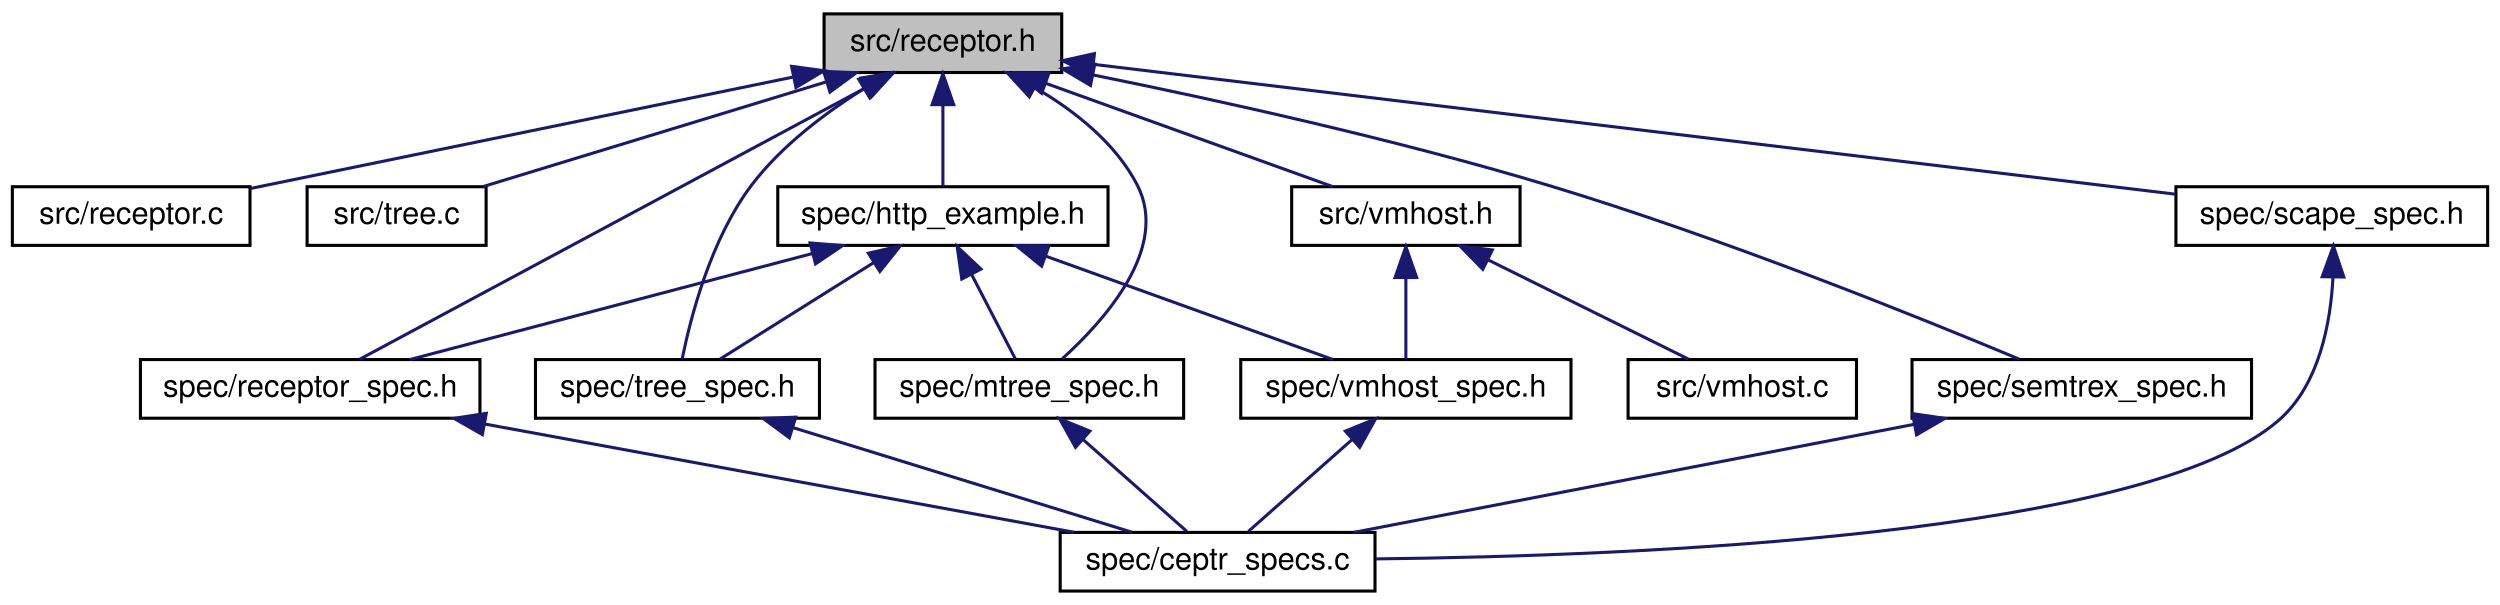
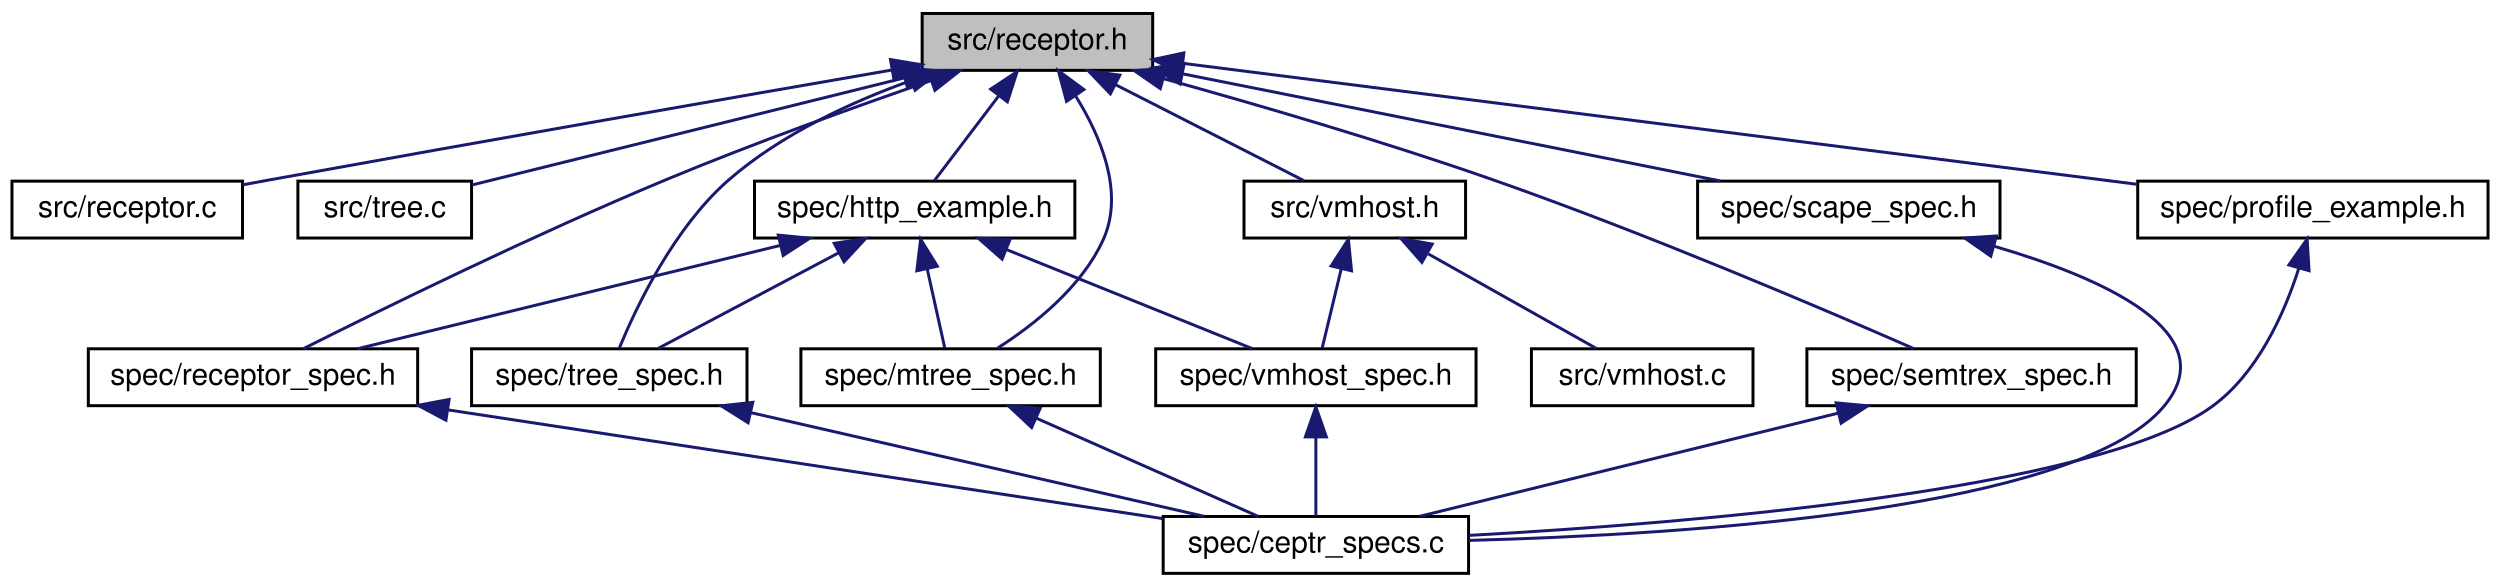
- <svg xmlns="http://www.w3.org/2000/svg" xmlns:xlink="http://www.w3.org/1999/xlink" width="810pt" height="196pt" viewBox="0.00 0.00 810.00 196.00">
+ <svg xmlns="http://www.w3.org/2000/svg" xmlns:xlink="http://www.w3.org/1999/xlink" width="835pt" height="196pt" viewBox="0.00 0.00 835.00 196.00">
  <g id="graph0" class="graph" transform="scale(1 1) rotate(0) translate(4 192)">
-     <polygon fill="white" stroke="none" points="-4,4 -4,-192 806,-192 806,4 -4,4" />
+     <polygon fill="white" stroke="none" points="-4,4 -4,-192 831,-192 831,4 -4,4" />
    <g id="node1" class="node">
-       <polygon fill="#bfbfbf" stroke="black" points="263,-168.5 263,-187.5 340,-187.5 340,-168.5 263,-168.5" />
-       <text text-anchor="middle" x="301.5" y="-175.5" font-family="Helvetica,sans-Serif" font-size="10.00">src/receptor.h</text>
+       <polygon fill="#bfbfbf" stroke="black" points="304,-168.5 304,-187.5 381,-187.5 381,-168.5 304,-168.5" />
+       <text text-anchor="middle" x="342.5" y="-175.5" font-family="Helvetica,sans-Serif" font-size="10.00">src/receptor.h</text>
    </g>
    <g id="node2" class="node">
      <g id="a_node2">
        <a xlink:href="receptor_8c.html" target="_top" xlink:title="receptor implementation ">
          <polygon fill="white" stroke="black" points="0,-112.5 0,-131.5 77,-131.5 77,-112.5 0,-112.5" />
          <text text-anchor="middle" x="38.5" y="-119.5" font-family="Helvetica,sans-Serif" font-size="10.00">src/receptor.c</text>
        </a>
      </g>
    </g>
    <g id="edge1" class="edge">
-       <path fill="none" stroke="midnightblue" d="M252.913,-167.024C202.22,-156.615 123.759,-140.506 77.127,-130.931" />
-       <polygon fill="midnightblue" stroke="midnightblue" points="252.476,-170.507 262.976,-169.09 253.884,-163.65 252.476,-170.507" />
+       <path fill="none" stroke="midnightblue" d="M294.019,-168.646C242.513,-159.732 158.718,-145.117 86.5,-132 83.413,-131.439 80.216,-130.853 77.005,-130.259" />
+       <polygon fill="midnightblue" stroke="midnightblue" points="293.426,-172.096 303.876,-170.351 294.619,-165.198 293.426,-172.096" />
    </g>
    <g id="node3" class="node">
      <g id="a_node3">
        <a xlink:href="tree_8c.html" target="_top" xlink:title="semantic tree pointer implementation ">
          <polygon fill="white" stroke="black" points="95.5,-112.5 95.5,-131.5 153.5,-131.5 153.5,-112.5 95.5,-112.5" />
          <text text-anchor="middle" x="124.5" y="-119.5" font-family="Helvetica,sans-Serif" font-size="10.00">src/tree.c</text>
        </a>
      </g>
    </g>
    <g id="edge2" class="edge">
-       <path fill="none" stroke="midnightblue" d="M263.597,-165.436C230.225,-155.255 182.399,-140.664 152.415,-131.516" />
-       <polygon fill="midnightblue" stroke="midnightblue" points="262.868,-168.873 273.454,-168.444 264.91,-162.178 262.868,-168.873" />
+       <path fill="none" stroke="midnightblue" d="M298.012,-165.98C254.866,-155.293 190.655,-139.387 153.649,-130.22" />
+       <polygon fill="midnightblue" stroke="midnightblue" points="297.409,-169.436 307.957,-168.444 299.092,-162.642 297.409,-169.436" />
    </g>
    <g id="node4" class="node">
      <g id="a_node4">
        <a xlink:href="vmhost_8h.html" target="_top" xlink:title="vmhost implementation header file ">
-           <polygon fill="white" stroke="black" points="414.5,-112.5 414.5,-131.5 488.5,-131.5 488.5,-112.5 414.5,-112.5" />
-           <text text-anchor="middle" x="451.5" y="-119.5" font-family="Helvetica,sans-Serif" font-size="10.00">src/vmhost.h</text>
+           <polygon fill="white" stroke="black" points="411.5,-112.5 411.5,-131.5 485.5,-131.5 485.5,-112.5 411.5,-112.5" />
+           <text text-anchor="middle" x="448.5" y="-119.5" font-family="Helvetica,sans-Serif" font-size="10.00">src/vmhost.h</text>
        </a>
      </g>
    </g>
    <g id="edge3" class="edge">
-       <path fill="none" stroke="midnightblue" d="M334.725,-165.039C362.948,-154.879 402.762,-140.546 427.843,-131.516" />
-       <polygon fill="midnightblue" stroke="midnightblue" points="333.491,-161.763 325.268,-168.444 335.862,-168.349 333.491,-161.763" />
+       <path fill="none" stroke="midnightblue" d="M368.556,-163.726C388.184,-153.727 414.528,-140.307 431.512,-131.655" />
+       <polygon fill="midnightblue" stroke="midnightblue" points="366.852,-160.666 359.531,-168.324 370.03,-166.903 366.852,-160.666" />
    </g>
    <g id="node8" class="node">
      <g id="a_node8">
        <a xlink:href="tree__spec_8h.html" target="_top" xlink:title="spec/tree_spec.h">
-           <polygon fill="white" stroke="black" points="169.5,-56.5 169.5,-75.5 261.5,-75.5 261.5,-56.5 169.5,-56.5" />
-           <text text-anchor="middle" x="215.5" y="-63.5" font-family="Helvetica,sans-Serif" font-size="10.00">spec/tree_spec.h</text>
+           <polygon fill="white" stroke="black" points="153.5,-56.5 153.5,-75.5 245.5,-75.5 245.5,-56.5 153.5,-56.5" />
+           <text text-anchor="middle" x="199.5" y="-63.5" font-family="Helvetica,sans-Serif" font-size="10.00">spec/tree_spec.h</text>
        </a>
      </g>
    </g>
    <g id="edge7" class="edge">
-       <path fill="none" stroke="midnightblue" d="M275.975,-163.301C263.53,-155.53 249.194,-144.796 239.5,-132 226.279,-114.549 219.727,-89.058 217.043,-75.779" />
-       <polygon fill="midnightblue" stroke="midnightblue" points="274.224,-166.331 284.61,-168.423 277.795,-160.311 274.224,-166.331" />
+       <path fill="none" stroke="midnightblue" d="M300.43,-165.146C280.355,-157.955 256.967,-147.182 239.5,-132 221.099,-116.006 208.485,-89.424 202.846,-75.737" />
+       <polygon fill="midnightblue" stroke="midnightblue" points="299.383,-168.487 309.978,-168.391 301.637,-161.859 299.383,-168.487" />
    </g>
    <g id="node9" class="node">
      <g id="a_node9">
        <a xlink:href="http__example_8h.html" target="_top" xlink:title="spec/http_example.h">
          <polygon fill="white" stroke="black" points="248,-112.5 248,-131.5 355,-131.5 355,-112.5 248,-112.5" />
          <text text-anchor="middle" x="301.5" y="-119.5" font-family="Helvetica,sans-Serif" font-size="10.00">spec/http_example.h</text>
        </a>
      </g>
    </g>
    <g id="edge9" class="edge">
-       <path fill="none" stroke="midnightblue" d="M301.5,-157.805C301.5,-148.91 301.5,-138.78 301.5,-131.751" />
-       <polygon fill="midnightblue" stroke="midnightblue" points="298,-158.083 301.5,-168.083 305,-158.083 298,-158.083" />
+       <path fill="none" stroke="midnightblue" d="M329.483,-159.855C322.383,-150.505 313.896,-139.327 308.144,-131.751" />
+       <polygon fill="midnightblue" stroke="midnightblue" points="326.895,-162.235 335.73,-168.083 332.47,-158.002 326.895,-162.235" />
    </g>
    <g id="node10" class="node">
      <g id="a_node10">
        <a xlink:href="mtree__spec_8h.html" target="_top" xlink:title="spec/mtree_spec.h">
-           <polygon fill="white" stroke="black" points="279.5,-56.5 279.5,-75.5 379.5,-75.5 379.5,-56.5 279.5,-56.5" />
-           <text text-anchor="middle" x="329.5" y="-63.5" font-family="Helvetica,sans-Serif" font-size="10.00">spec/mtree_spec.h</text>
+           <polygon fill="white" stroke="black" points="263.5,-56.5 263.5,-75.5 363.5,-75.5 363.5,-56.5 263.5,-56.5" />
+           <text text-anchor="middle" x="313.5" y="-63.5" font-family="Helvetica,sans-Serif" font-size="10.00">spec/mtree_spec.h</text>
        </a>
      </g>
    </g>
    <g id="edge16" class="edge">
-       <path fill="none" stroke="midnightblue" d="M331.322,-163.606C343.979,-156.234 357.423,-145.753 364.5,-132 374.939,-111.715 353.94,-88.214 340.175,-75.776" />
-       <polygon fill="midnightblue" stroke="midnightblue" points="329.501,-160.611 322.347,-168.427 332.813,-166.778 329.501,-160.611" />
+       <path fill="none" stroke="midnightblue" d="M355.356,-159.774C363.621,-146.467 371.598,-127.729 364.5,-112 357.312,-96.071 341.389,-83.519 329.234,-75.764" />
+       <polygon fill="midnightblue" stroke="midnightblue" points="352.23,-158.147 349.498,-168.383 358.017,-162.085 352.23,-158.147" />
    </g>
    <g id="node11" class="node">
      <g id="a_node11">
        <a xlink:href="receptor__spec_8h.html" target="_top" xlink:title="spec/receptor_spec.h">
-           <polygon fill="white" stroke="black" points="41.5,-56.5 41.5,-75.5 151.5,-75.5 151.5,-56.5 41.5,-56.5" />
-           <text text-anchor="middle" x="96.5" y="-63.5" font-family="Helvetica,sans-Serif" font-size="10.00">spec/receptor_spec.h</text>
+           <polygon fill="white" stroke="black" points="25.5,-56.5 25.5,-75.5 135.5,-75.5 135.5,-56.5 25.5,-56.5" />
+           <text text-anchor="middle" x="80.5" y="-63.5" font-family="Helvetica,sans-Serif" font-size="10.00">spec/receptor_spec.h</text>
        </a>
      </g>
    </g>
    <g id="edge19" class="edge">
-       <path fill="none" stroke="midnightblue" d="M276.51,-163.591C233.832,-140.691 148.068,-94.671 112.511,-75.591" />
-       <polygon fill="midnightblue" stroke="midnightblue" points="274.947,-166.724 285.414,-168.368 278.257,-160.556 274.947,-166.724" />
+       <path fill="none" stroke="midnightblue" d="M306.819,-165.029C281.858,-156.418 247.864,-144.213 218.5,-132 173.997,-113.49 123.022,-88.446 97.271,-75.514" />
+       <polygon fill="midnightblue" stroke="midnightblue" points="305.991,-168.445 316.586,-168.374 308.26,-161.823 305.991,-168.445" />
    </g>
    <g id="node12" class="node">
      <g id="a_node12">
        <a xlink:href="semtrex__spec_8h.html" target="_top" xlink:title="spec/semtrex_spec.h">
-           <polygon fill="white" stroke="black" points="615.5,-56.5 615.5,-75.5 725.5,-75.5 725.5,-56.5 615.5,-56.5" />
-           <text text-anchor="middle" x="670.5" y="-63.5" font-family="Helvetica,sans-Serif" font-size="10.00">spec/semtrex_spec.h</text>
+           <polygon fill="white" stroke="black" points="599.5,-56.5 599.5,-75.5 709.5,-75.5 709.5,-56.5 599.5,-56.5" />
+           <text text-anchor="middle" x="654.5" y="-63.5" font-family="Helvetica,sans-Serif" font-size="10.00">spec/semtrex_spec.h</text>
        </a>
      </g>
    </g>
    <g id="edge17" class="edge">
-       <path fill="none" stroke="midnightblue" d="M350.214,-167.704C390.162,-159.632 447.988,-146.912 497.5,-132 553.874,-115.021 618.318,-88.986 650.297,-75.602" />
-       <polygon fill="midnightblue" stroke="midnightblue" points="349.325,-164.313 340.206,-169.705 350.698,-171.177 349.325,-164.313" />
+       <path fill="none" stroke="midnightblue" d="M384.754,-165.69C415.452,-157.184 457.862,-144.831 494.5,-132 546.001,-113.964 605.143,-88.72 635.032,-75.633" />
+       <polygon fill="midnightblue" stroke="midnightblue" points="383.532,-162.397 374.818,-168.423 385.388,-169.146 383.532,-162.397" />
    </g>
    <g id="node13" class="node">
      <g id="a_node13">
        <a xlink:href="scape__spec_8h.html" target="_top" xlink:title="spec/scape_spec.h">
-           <polygon fill="white" stroke="black" points="701,-112.5 701,-131.5 802,-131.5 802,-112.5 701,-112.5" />
-           <text text-anchor="middle" x="751.5" y="-119.5" font-family="Helvetica,sans-Serif" font-size="10.00">spec/scape_spec.h</text>
+           <polygon fill="white" stroke="black" points="563,-112.5 563,-131.5 664,-131.5 664,-112.5 563,-112.5" />
+           <text text-anchor="middle" x="613.5" y="-119.5" font-family="Helvetica,sans-Serif" font-size="10.00">spec/scape_spec.h</text>
        </a>
      </g>
    </g>
    <g id="edge20" class="edge">
-       <path fill="none" stroke="midnightblue" d="M350.265,-171.148C436.162,-160.841 613.585,-139.55 700.821,-129.082" />
-       <polygon fill="midnightblue" stroke="midnightblue" points="349.768,-167.683 340.256,-172.349 350.602,-174.633 349.768,-167.683" />
+       <path fill="none" stroke="midnightblue" d="M390.856,-167.365C441.937,-157.186 521.716,-141.289 570.622,-131.544" />
+       <polygon fill="midnightblue" stroke="midnightblue" points="390.163,-163.934 381.04,-169.32 391.531,-170.799 390.163,-163.934" />
+     </g>
+     <g id="node14" class="node">
+       <g id="a_node14">
+         <a xlink:href="profile__example_8h.html" target="_top" xlink:title="spec/profile_example.h">
+           <polygon fill="white" stroke="black" points="710,-112.5 710,-131.5 827,-131.5 827,-112.5 710,-112.5" />
+           <text text-anchor="middle" x="768.5" y="-119.5" font-family="Helvetica,sans-Serif" font-size="10.00">spec/profile_example.h</text>
+         </a>
+       </g>
+     </g>
+     <g id="edge22" class="edge">
+       <path fill="none" stroke="midnightblue" d="M391.194,-170.828C469.989,-160.839 625.143,-141.172 709.877,-130.431" />
+       <polygon fill="midnightblue" stroke="midnightblue" points="390.536,-167.383 381.056,-172.113 391.417,-174.327 390.536,-167.383" />
    </g>
    <g id="node5" class="node">
      <g id="a_node5">
        <a xlink:href="vmhost_8c.html" target="_top" xlink:title="virtual machine host receptor implementation ">
-           <polygon fill="white" stroke="black" points="523.5,-56.5 523.5,-75.5 597.5,-75.5 597.5,-56.5 523.5,-56.5" />
-           <text text-anchor="middle" x="560.5" y="-63.5" font-family="Helvetica,sans-Serif" font-size="10.00">src/vmhost.c</text>
+           <polygon fill="white" stroke="black" points="507.5,-56.5 507.5,-75.5 581.5,-75.5 581.5,-56.5 507.5,-56.5" />
+           <text text-anchor="middle" x="544.5" y="-63.5" font-family="Helvetica,sans-Serif" font-size="10.00">src/vmhost.c</text>
        </a>
      </g>
    </g>
    <g id="edge4" class="edge">
-       <path fill="none" stroke="midnightblue" d="M478.019,-107.862C498.23,-97.849 525.487,-84.346 543.031,-75.654" />
-       <polygon fill="midnightblue" stroke="midnightblue" points="476.42,-104.748 469.013,-112.324 479.527,-111.021 476.42,-104.748" />
+       <path fill="none" stroke="midnightblue" d="M473.074,-107.177C490.739,-97.241 514.013,-84.149 529.114,-75.654" />
+       <polygon fill="midnightblue" stroke="midnightblue" points="470.924,-104.371 463.924,-112.324 474.356,-110.472 470.924,-104.371" />
    </g>
    <g id="node6" class="node">
      <g id="a_node6">
        <a xlink:href="vmhost__spec_8h.html" target="_top" xlink:title="spec/vmhost_spec.h">
-           <polygon fill="white" stroke="black" points="398,-56.5 398,-75.5 505,-75.5 505,-56.5 398,-56.5" />
-           <text text-anchor="middle" x="451.5" y="-63.5" font-family="Helvetica,sans-Serif" font-size="10.00">spec/vmhost_spec.h</text>
+           <polygon fill="white" stroke="black" points="382,-56.5 382,-75.5 489,-75.5 489,-56.5 382,-56.5" />
+           <text text-anchor="middle" x="435.5" y="-63.5" font-family="Helvetica,sans-Serif" font-size="10.00">spec/vmhost_spec.h</text>
        </a>
      </g>
    </g>
    <g id="edge5" class="edge">
-       <path fill="none" stroke="midnightblue" d="M451.5,-101.805C451.5,-92.91 451.5,-82.78 451.5,-75.751" />
-       <polygon fill="midnightblue" stroke="midnightblue" points="448,-102.083 451.5,-112.083 455,-102.083 448,-102.083" />
+       <path fill="none" stroke="midnightblue" d="M443.95,-102.101C441.792,-93.136 439.318,-82.858 437.607,-75.751" />
+       <polygon fill="midnightblue" stroke="midnightblue" points="440.61,-103.18 446.353,-112.083 447.415,-101.542 440.61,-103.18" />
    </g>
    <g id="node7" class="node">
      <g id="a_node7">
        <a xlink:href="ceptr__specs_8c.html" target="_top" xlink:title="implements a main() entry point for running all the tests ">
-           <polygon fill="white" stroke="black" points="339.5,-0.5 339.5,-19.5 441.5,-19.5 441.5,-0.5 339.5,-0.5" />
-           <text text-anchor="middle" x="390.5" y="-7.5" font-family="Helvetica,sans-Serif" font-size="10.00">spec/ceptr_specs.c</text>
+           <polygon fill="white" stroke="black" points="384.5,-0.5 384.5,-19.5 486.5,-19.5 486.5,-0.5 384.5,-0.5" />
+           <text text-anchor="middle" x="435.5" y="-7.5" font-family="Helvetica,sans-Serif" font-size="10.00">spec/ceptr_specs.c</text>
        </a>
      </g>
    </g>
    <g id="edge6" class="edge">
-       <path fill="none" stroke="midnightblue" d="M434.033,-49.537C423.156,-39.909 409.556,-27.869 400.479,-19.834" />
-       <polygon fill="midnightblue" stroke="midnightblue" points="431.892,-52.316 441.699,-56.324 436.532,-47.075 431.892,-52.316" />
+       <path fill="none" stroke="midnightblue" d="M435.5,-45.804C435.5,-36.91 435.5,-26.78 435.5,-19.751" />
+       <polygon fill="midnightblue" stroke="midnightblue" points="432,-46.083 435.5,-56.083 439,-46.083 432,-46.083" />
    </g>
    <g id="edge8" class="edge">
-       <path fill="none" stroke="midnightblue" d="M252.975,-53.436C285.97,-43.255 333.256,-28.664 362.9,-19.516" />
-       <polygon fill="midnightblue" stroke="midnightblue" points="251.753,-50.151 243.229,-56.444 253.817,-56.839 251.753,-50.151" />
+       <path fill="none" stroke="midnightblue" d="M246.906,-54.153C291.497,-43.95 357.354,-28.881 398.28,-19.516" />
+       <polygon fill="midnightblue" stroke="midnightblue" points="245.862,-50.801 236.895,-56.444 247.424,-57.625 245.862,-50.801" />
    </g>
    <g id="edge15" class="edge">
-       <path fill="none" stroke="midnightblue" d="M334.725,-109.039C362.948,-98.879 402.762,-84.546 427.843,-75.516" />
-       <polygon fill="midnightblue" stroke="midnightblue" points="333.491,-105.763 325.268,-112.444 335.862,-112.349 333.491,-105.763" />
+       <path fill="none" stroke="midnightblue" d="M332.177,-108.638C357.323,-98.504 392.254,-84.427 414.367,-75.516" />
+       <polygon fill="midnightblue" stroke="midnightblue" points="330.7,-105.459 322.733,-112.444 333.316,-111.952 330.7,-105.459" />
    </g>
    <g id="edge10" class="edge">
-       <path fill="none" stroke="midnightblue" d="M279.045,-106.901C263.276,-96.999 242.686,-84.07 229.283,-75.654" />
-       <polygon fill="midnightblue" stroke="midnightblue" points="277.352,-109.97 287.683,-112.324 281.075,-104.042 277.352,-109.97" />
+       <path fill="none" stroke="midnightblue" d="M276.169,-107.59C257.31,-97.605 232.116,-84.267 215.847,-75.654" />
+       <polygon fill="midnightblue" stroke="midnightblue" points="274.636,-110.738 285.112,-112.324 277.912,-104.552 274.636,-110.738" />
    </g>
    <g id="edge11" class="edge">
-       <path fill="none" stroke="midnightblue" d="M310.842,-102.983C315.595,-93.817 321.156,-83.092 324.962,-75.751" />
-       <polygon fill="midnightblue" stroke="midnightblue" points="307.62,-101.594 306.124,-112.083 313.834,-104.817 307.62,-101.594" />
+       <path fill="none" stroke="midnightblue" d="M305.7,-102.101C307.692,-93.136 309.976,-82.858 311.555,-75.751" />
+       <polygon fill="midnightblue" stroke="midnightblue" points="302.234,-101.562 303.482,-112.083 309.068,-103.08 302.234,-101.562" />
    </g>
    <g id="edge13" class="edge">
-       <path fill="none" stroke="midnightblue" d="M259.092,-109.829C220.386,-99.633 164.007,-84.782 128.831,-75.516" />
-       <polygon fill="midnightblue" stroke="midnightblue" points="258.455,-113.281 269.017,-112.444 260.239,-106.512 258.455,-113.281" />
+       <path fill="none" stroke="midnightblue" d="M256.579,-110.024C214.832,-99.823 153.518,-84.841 115.354,-75.516" />
+       <polygon fill="midnightblue" stroke="midnightblue" points="255.937,-113.47 266.482,-112.444 257.598,-106.67 255.937,-113.47" />
    </g>
    <g id="edge12" class="edge">
-       <path fill="none" stroke="midnightblue" d="M346.967,-49.537C357.844,-39.909 371.444,-27.869 380.521,-19.834" />
-       <polygon fill="midnightblue" stroke="midnightblue" points="344.468,-47.075 339.301,-56.324 349.108,-52.316 344.468,-47.075" />
+       <path fill="none" stroke="midnightblue" d="M342.039,-52.368C364.886,-42.255 396.305,-28.349 416.259,-19.516" />
+       <polygon fill="midnightblue" stroke="midnightblue" points="340.559,-49.196 332.831,-56.444 343.392,-55.596 340.559,-49.196" />
    </g>
    <g id="edge14" class="edge">
-       <path fill="none" stroke="midnightblue" d="M153.118,-54.601C208.681,-44.395 292.397,-29.019 344.133,-19.516" />
-       <polygon fill="midnightblue" stroke="midnightblue" points="152.288,-51.194 143.085,-56.444 153.553,-58.079 152.288,-51.194" />
+       <path fill="none" stroke="midnightblue" d="M145.858,-55.058C214.629,-44.597 321.438,-28.35 384.328,-18.784" />
+       <polygon fill="midnightblue" stroke="midnightblue" points="144.939,-51.658 135.579,-56.622 145.992,-58.578 144.939,-51.658" />
    </g>
    <g id="edge18" class="edge">
-       <path fill="none" stroke="midnightblue" d="M616.248,-54.537C563.33,-44.332 483.829,-28.999 434.659,-19.516" />
-       <polygon fill="midnightblue" stroke="midnightblue" points="615.651,-57.986 626.133,-56.444 616.977,-51.113 615.651,-57.986" />
+       <path fill="none" stroke="midnightblue" d="M609.985,-54.024C568.616,-43.823 507.857,-28.841 470.039,-19.516" />
+       <polygon fill="midnightblue" stroke="midnightblue" points="609.252,-57.448 619.799,-56.444 610.928,-50.651 609.252,-57.448" />
    </g>
    <g id="edge21" class="edge">
-       <path fill="none" stroke="midnightblue" d="M751.894,-102.216C751.119,-87.416 747.469,-67.433 734.5,-56 692.086,-18.61 526.856,-11.859 441.77,-10.917" />
-       <polygon fill="midnightblue" stroke="midnightblue" points="748.395,-102.345 752.032,-112.296 755.394,-102.249 748.395,-102.345" />
+       <path fill="none" stroke="midnightblue" d="M661.938,-109.79C698.714,-99.036 739.646,-80.774 718.5,-56 689.27,-21.755 559.903,-13.44 486.611,-11.506" />
+       <polygon fill="midnightblue" stroke="midnightblue" points="660.921,-106.439 652.225,-112.492 662.798,-113.183 660.921,-106.439" />
+     </g>
+     <g id="edge23" class="edge">
+       <path fill="none" stroke="midnightblue" d="M763.81,-102.4C759.017,-87.407 750.023,-67.061 734.5,-56 695.65,-28.316 561.255,-17.259 486.563,-13.174" />
+       <polygon fill="midnightblue" stroke="midnightblue" points="760.485,-103.503 766.591,-112.161 767.217,-101.585 760.485,-103.503" />
    </g>
  </g>
</svg>
